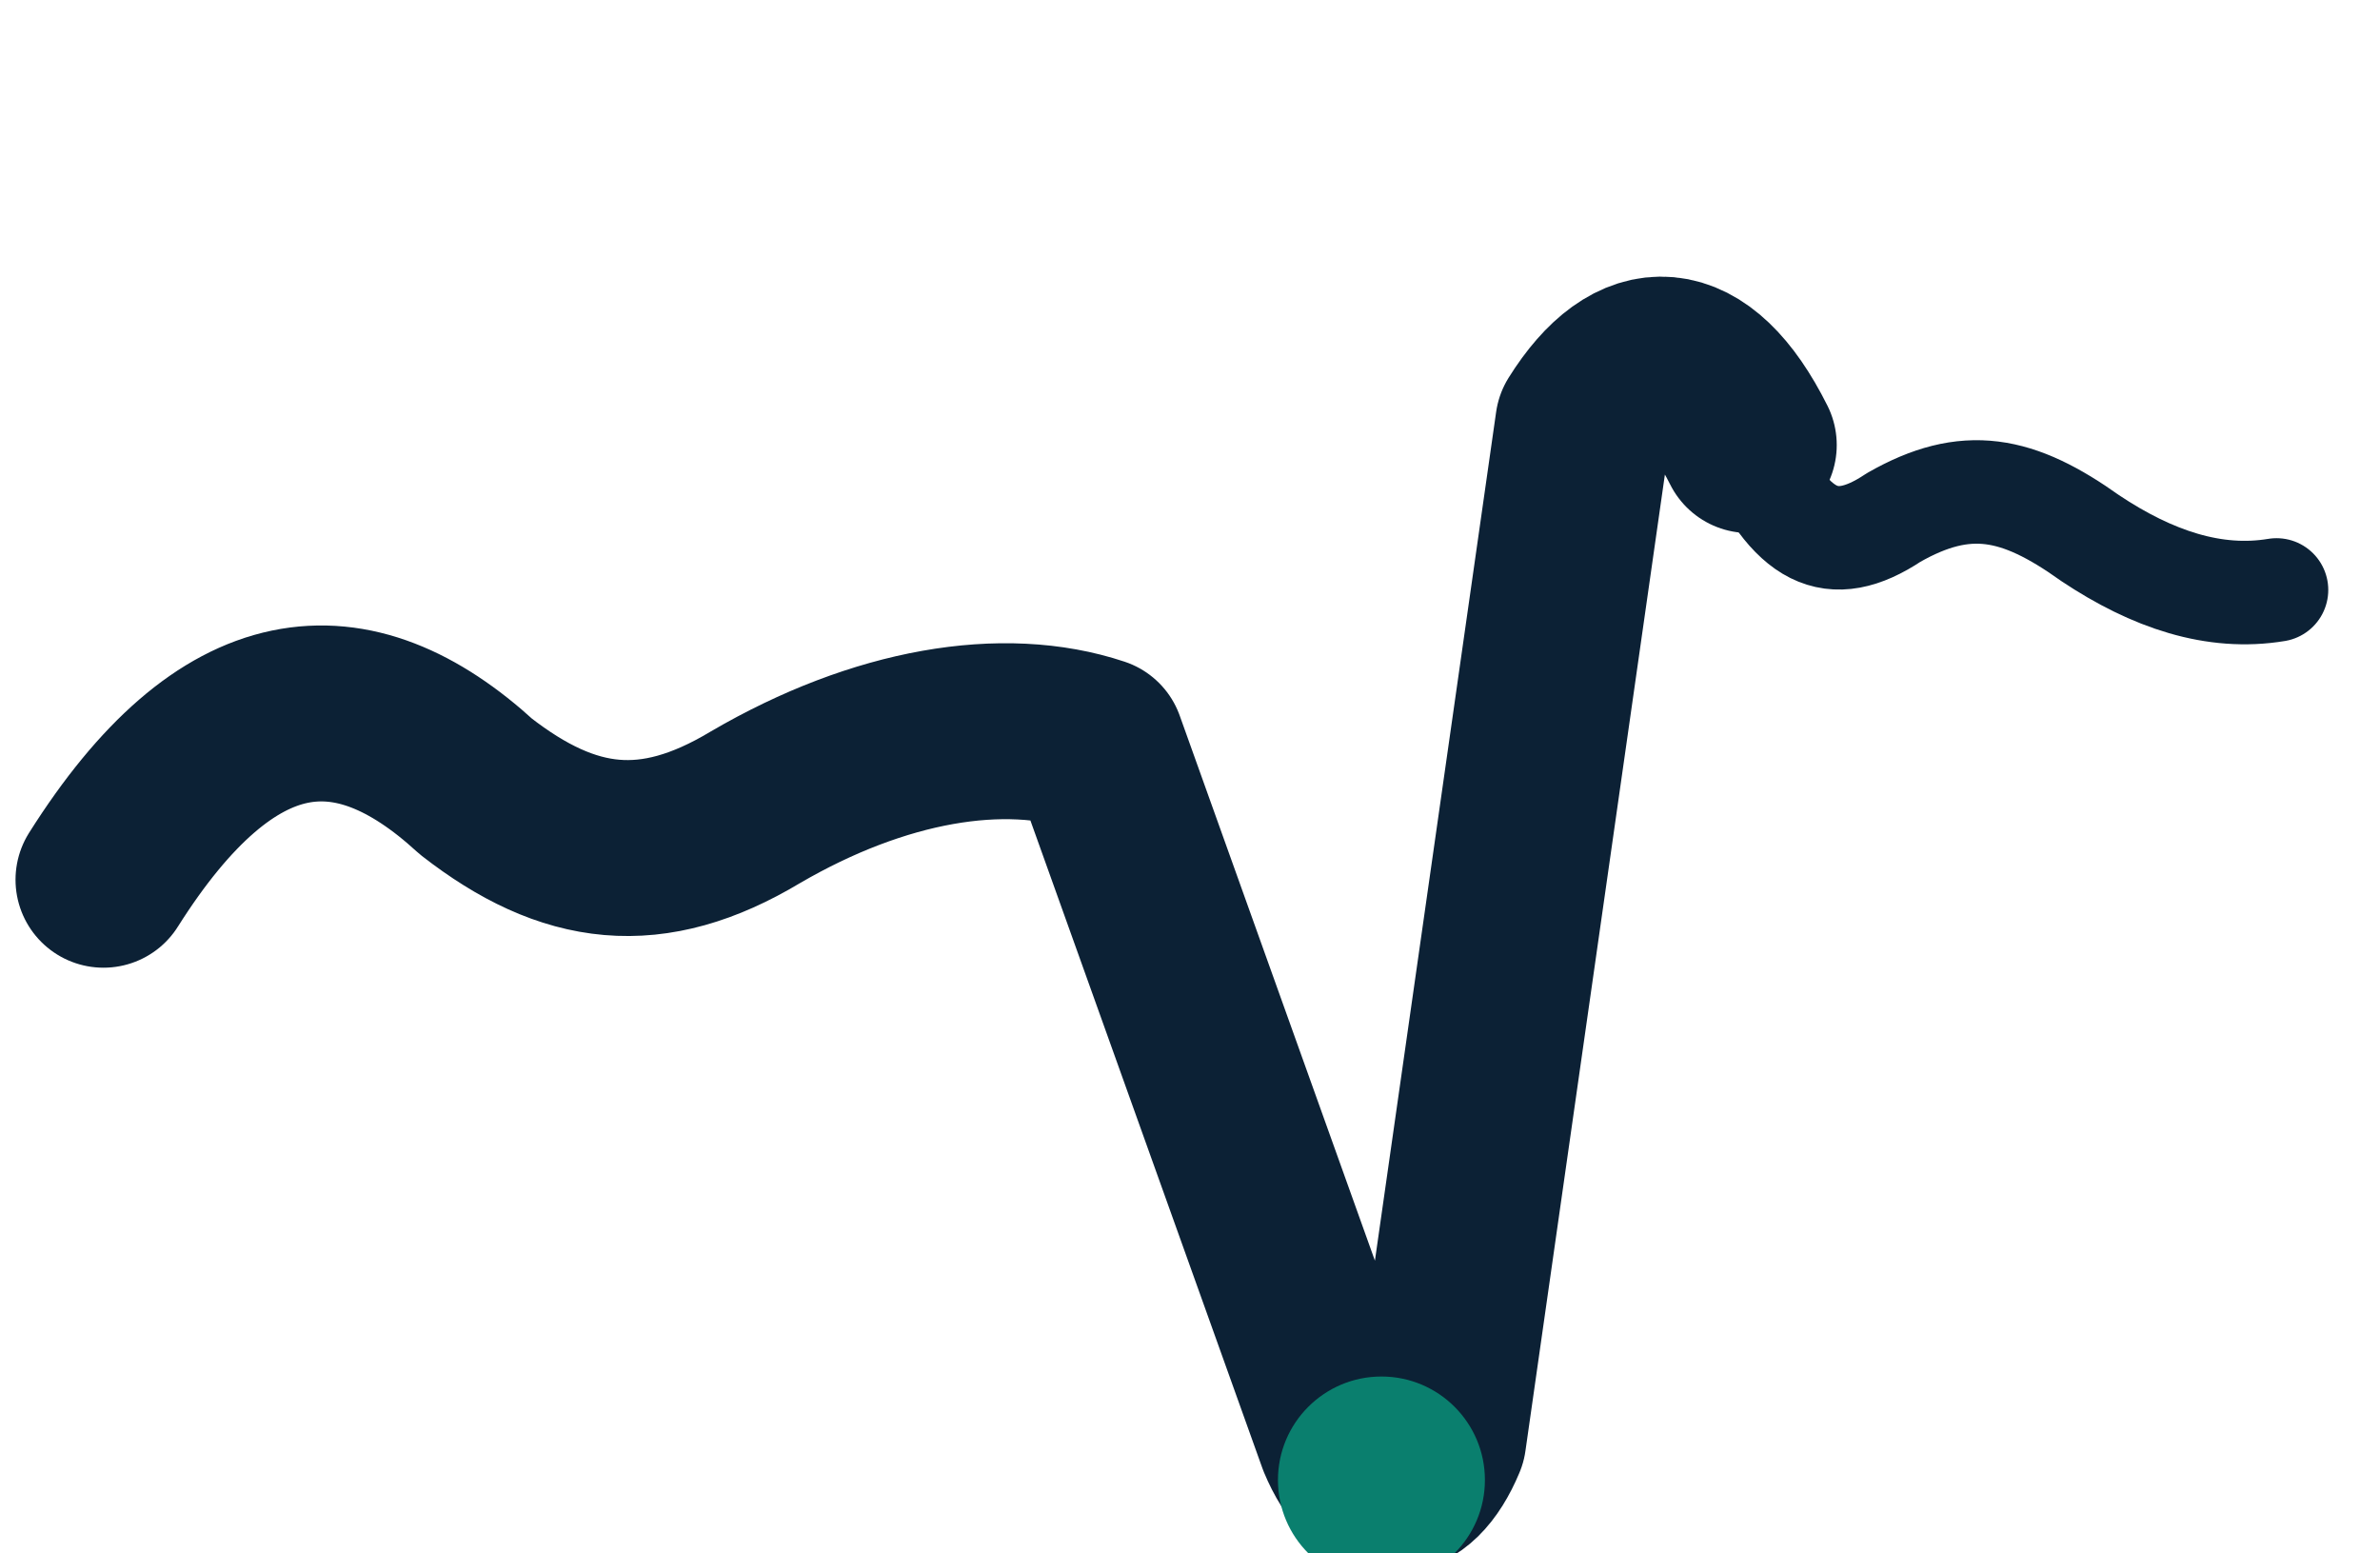
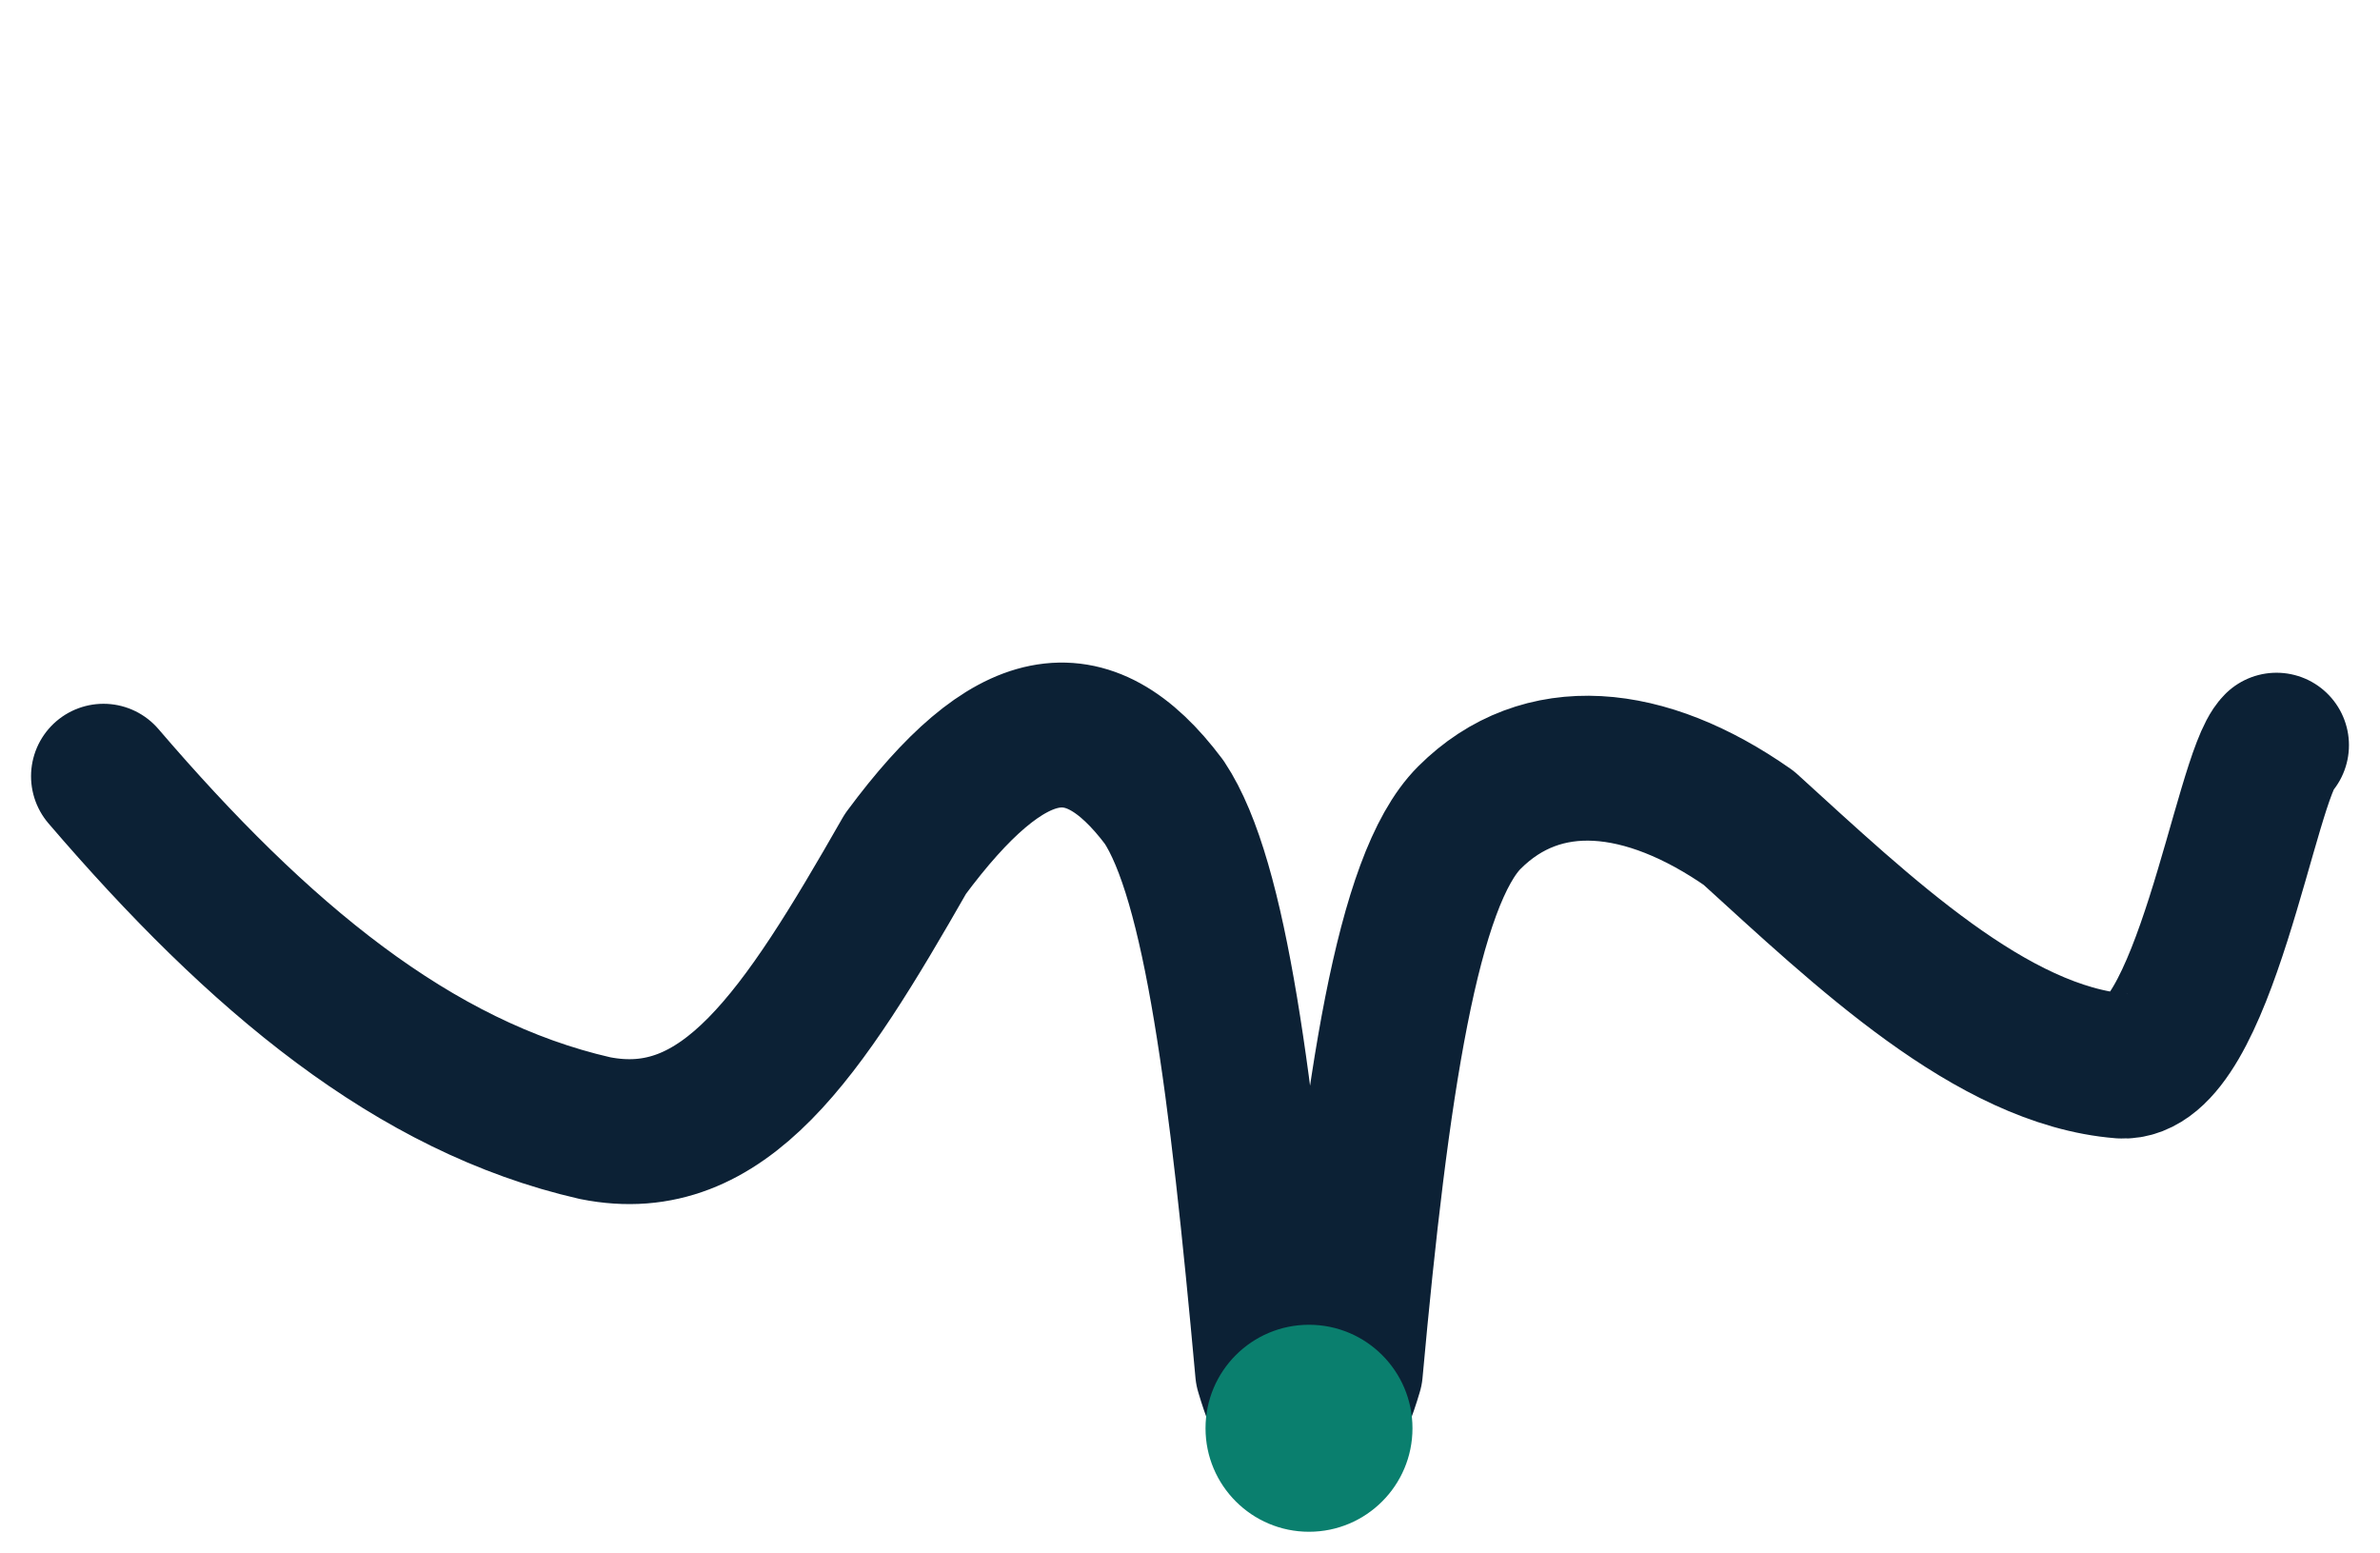
<svg xmlns="http://www.w3.org/2000/svg" viewBox="0 0 46 30" fill="none">
-   <path d="M2 17 C4.4 13.2 6.8 13 9.2 15.2 C11 16.6 12.6 16.8 14.6 15.6 C17 14.2 19.4 13.8 21.2 14.4 L26 27.8 C26.5 29 27.3 29 27.8 27.8 L30.6 8.2 C31.6 6.6 32.8 6.6 33.8 8.6" stroke="#0c2135" stroke-width="3.4" stroke-linecap="round" stroke-linejoin="round" />
-   <path d="M33.8 8.6 C34.6 10.4 35.4 10.8 36.6 10 C38 9.2 39 9.4 40.4 10.4 C41.6 11.2 42.8 11.6 44 11.4" stroke="#0c2135" stroke-width="2" stroke-linecap="round" stroke-linejoin="round" />
-   <circle cx="26.7" cy="28.6" r="2" fill="#0a7f6e" />
+   <path d="M2 15 C5 18.5 8 21 11.5 21.8 C14 22.3 15.5 20 17.5 16.5 C19.5 13.8 21 13.5 22.5 15.5 C23.5 17 24 21 24.5 26.5 C25 28.2 25.6 28.2 26.1 26.5 C26.6 21 27.2 17 28.4 15.8 C29.8 14.4 31.8 14.6 33.8 16 C36 18 38.5 20.4 41 20.6 C42.6 20.7 43.4 15 44 14.4 L44 30 L2 30 Z" fill="url(#water)" />
+   <path d="M2 15 C5 18.5 8 21 11.5 21.8 C14 22.3 15.5 20 17.5 16.5 C19.5 13.8 21 13.5 22.5 15.5 C23.5 17 24 21 24.5 26.5 C25 28.2 25.6 28.2 26.1 26.5 C26.6 21 27.2 17 28.4 15.8 C29.8 14.4 31.8 14.6 33.8 16 C36 18 38.5 20.4 41 20.6 C42.6 20.7 43.4 15 44 14.4" stroke="#0c2135" stroke-width="2.8" stroke-linecap="round" stroke-linejoin="round" />
+   <circle cx="25.3" cy="27.6" r="2" fill="#0a7f6e" />
</svg>
